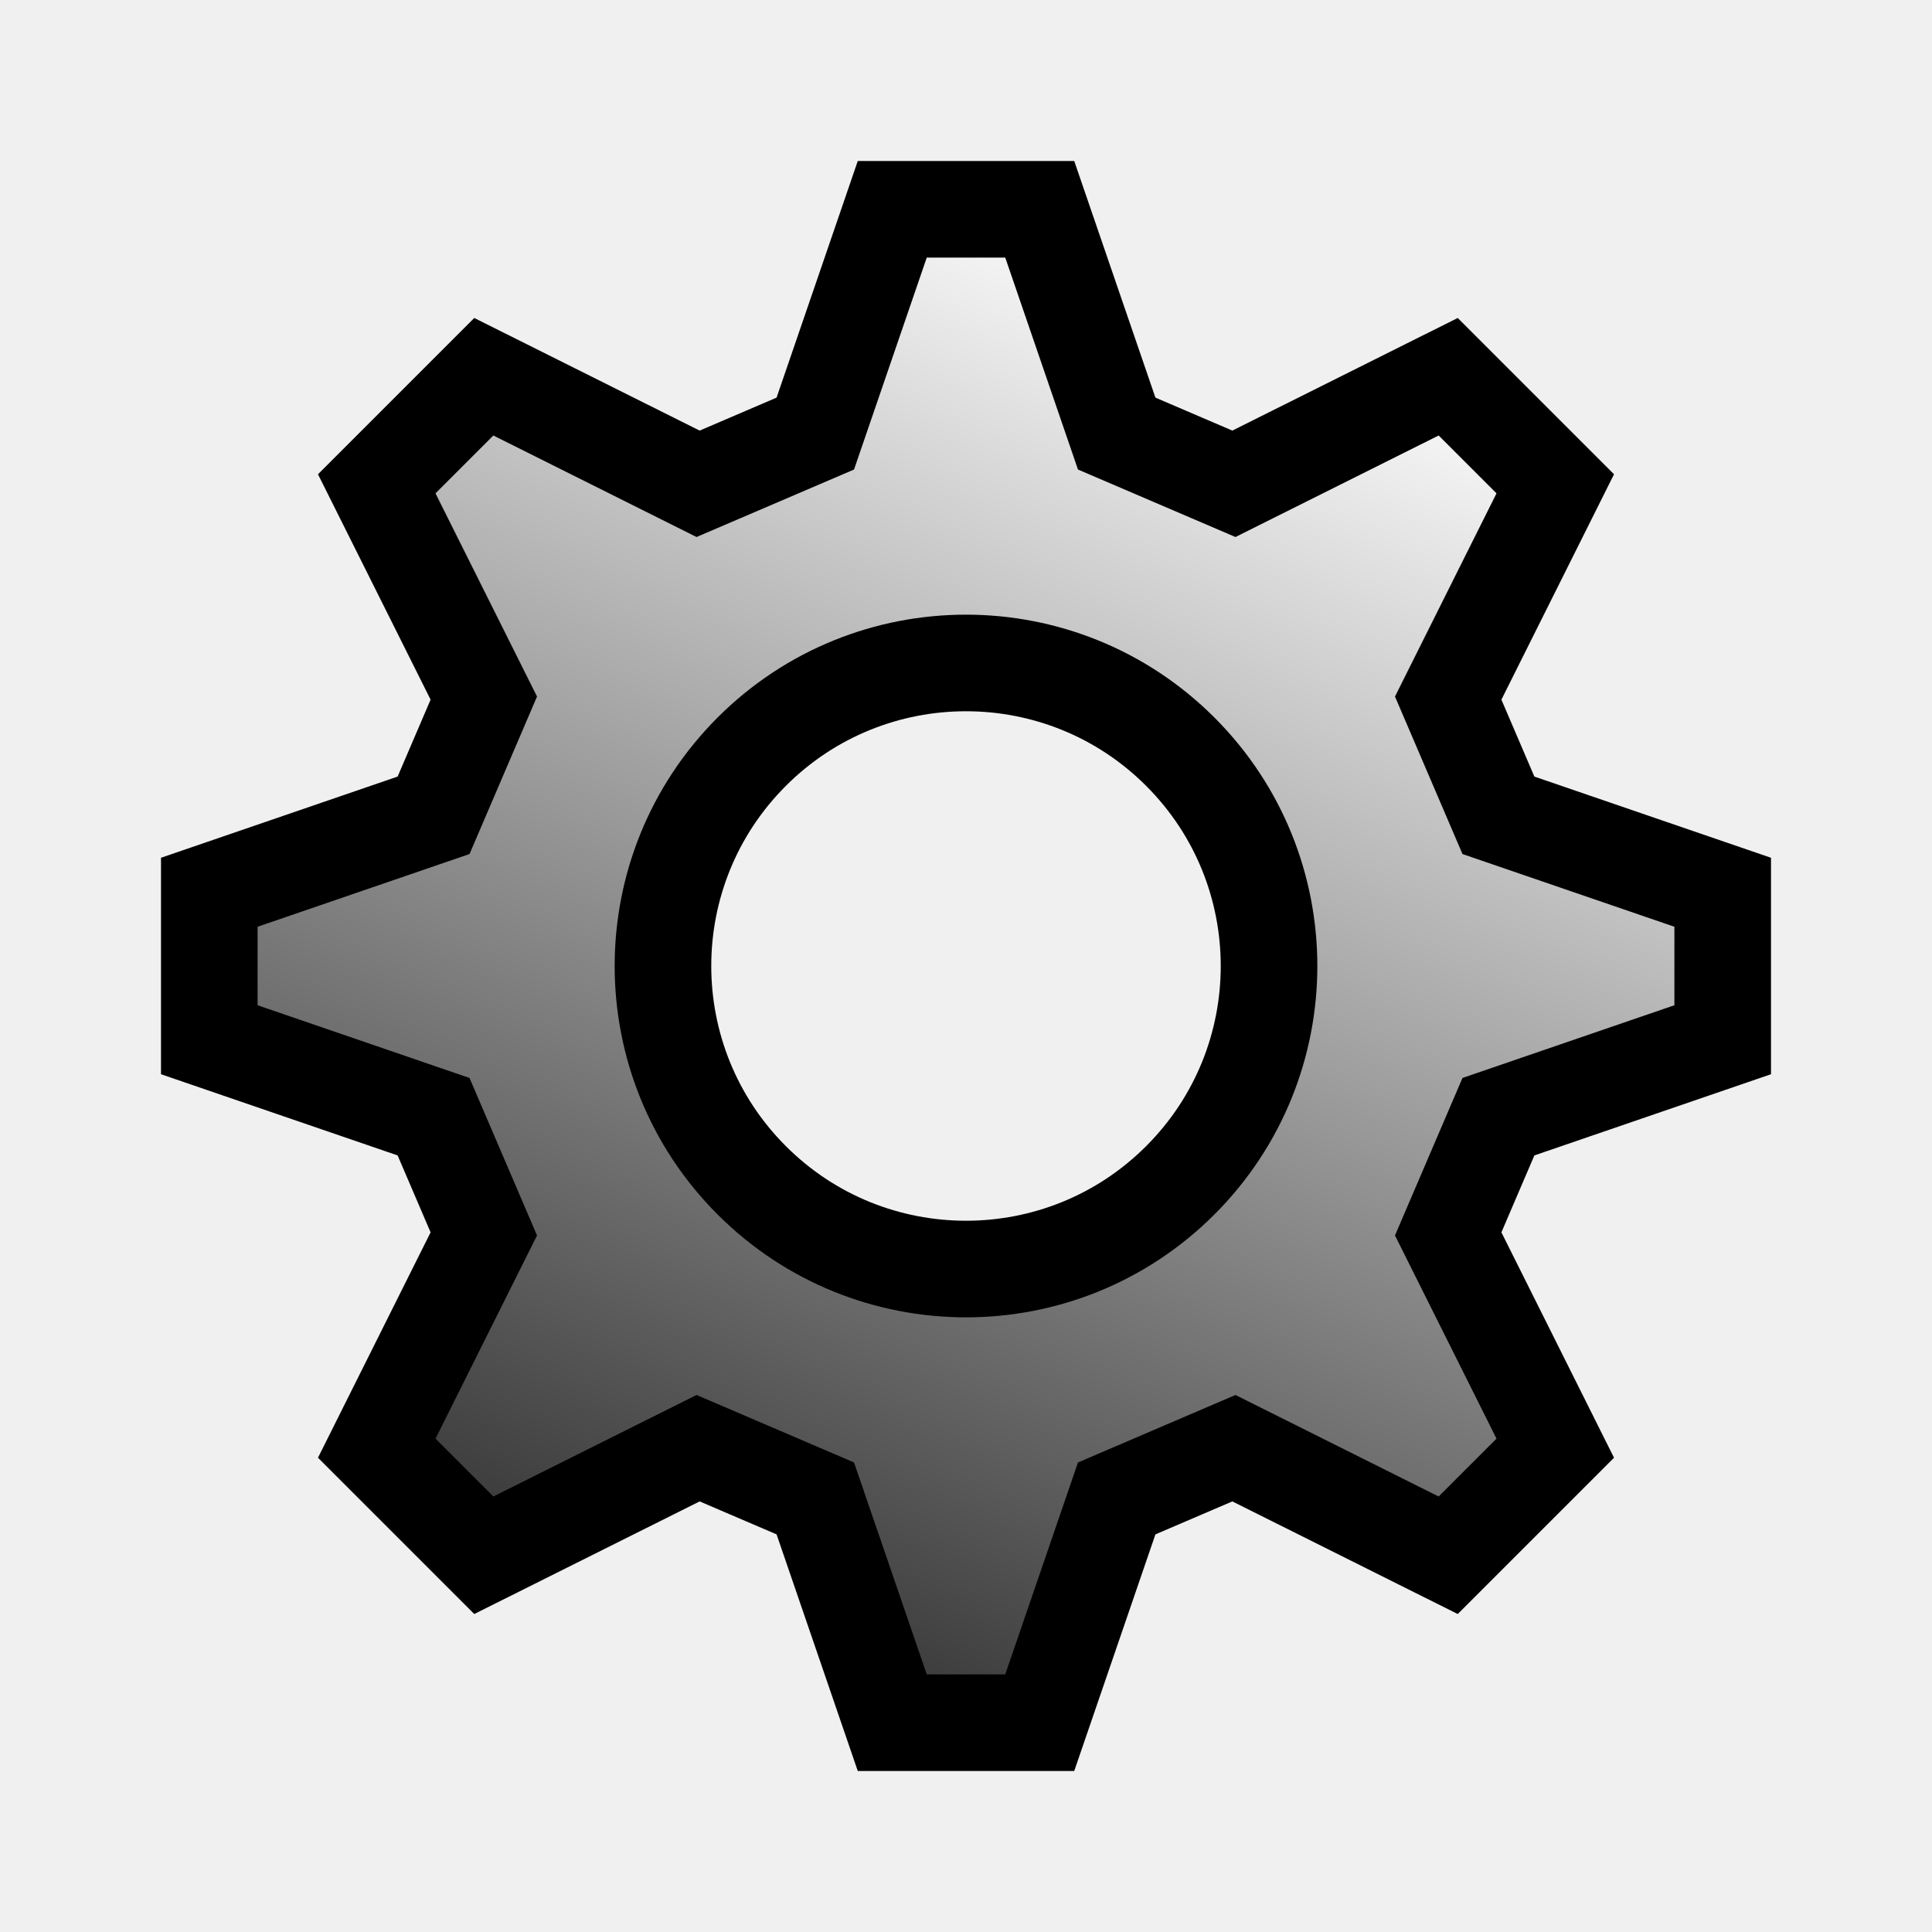
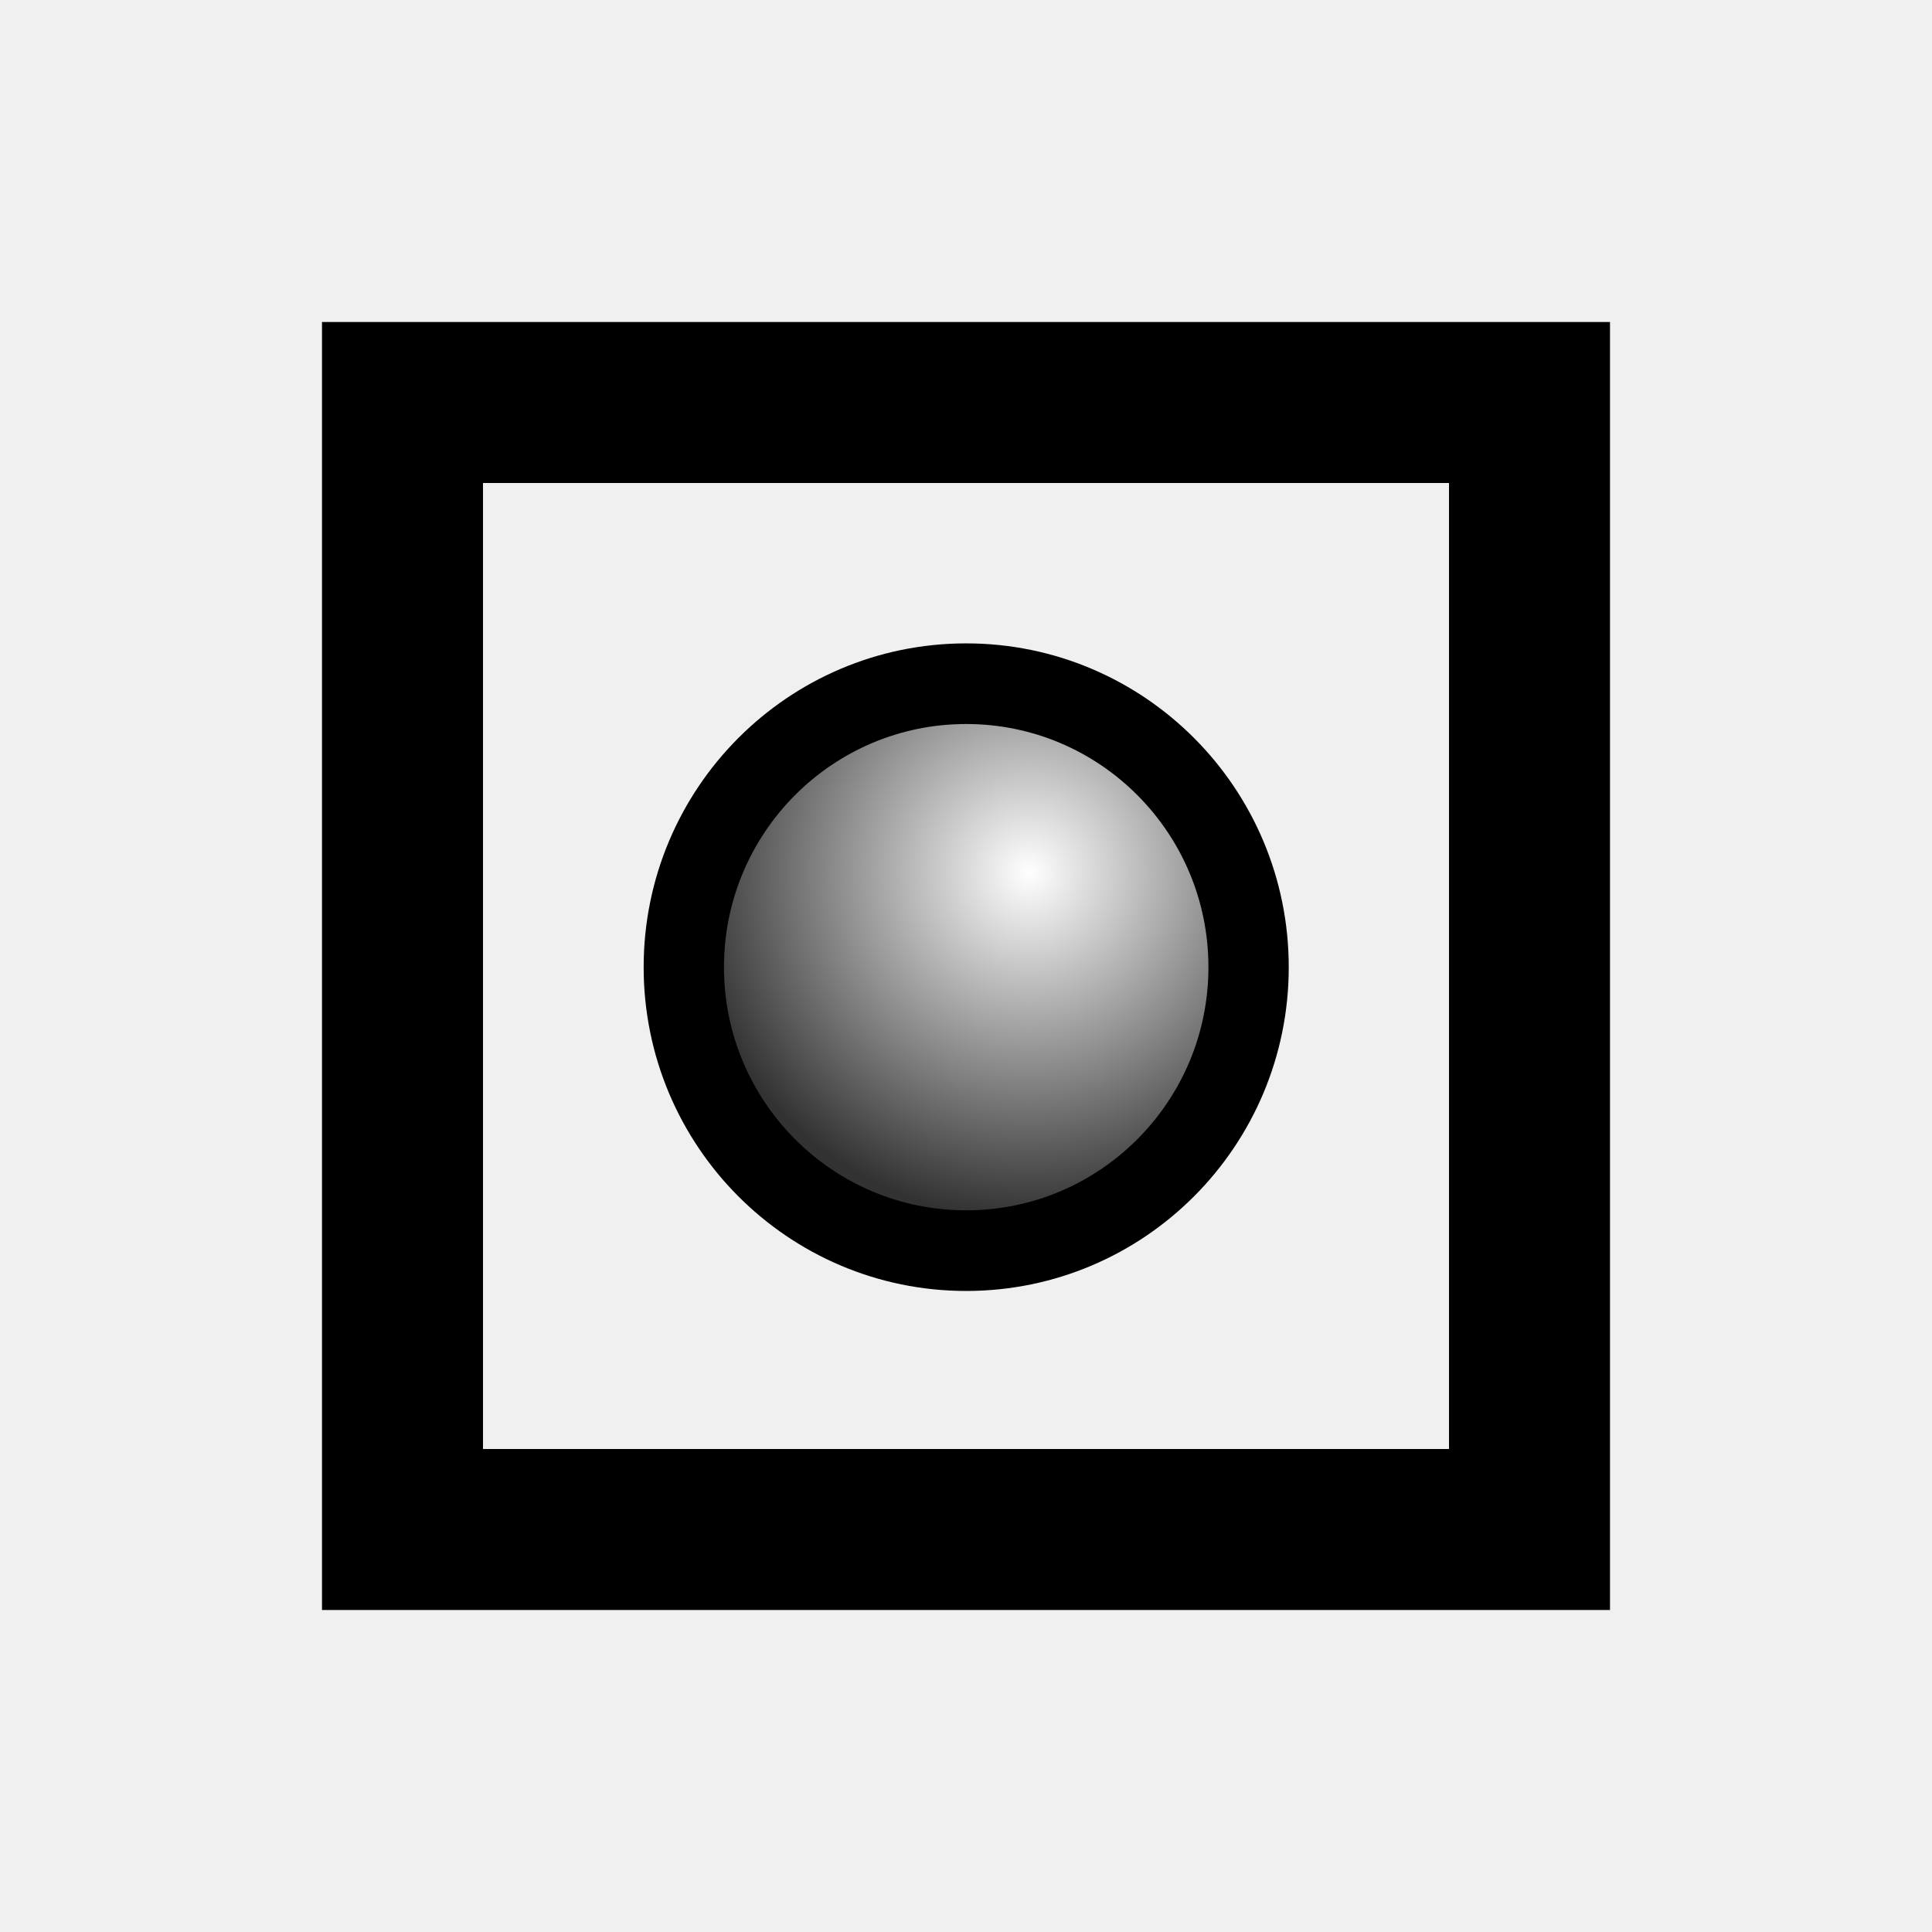
<svg xmlns="http://www.w3.org/2000/svg" xmlns:xlink="http://www.w3.org/1999/xlink" width="12" height="12" id="svg2" version="1.1">
  <defs id="defs4">
    <linearGradient id="linearGradient5372">
      <stop style="stop-color:#323232;stop-opacity:1;" offset="0" id="stop5374" />
      <stop style="stop-color:#ffffff;stop-opacity:1;" offset="1" id="stop5376" />
    </linearGradient>
    <linearGradient id="linearGradient4389">
      <stop style="stop-color:#ffffff;stop-opacity:1;" offset="0" id="stop4391" />
      <stop style="stop-color:#323232;stop-opacity:1;" offset="1" id="stop4393" />
    </linearGradient>
    <linearGradient id="linearGradient4107">
      <stop style="stop-color:#000000;stop-opacity:1;" offset="0" id="stop4109" />
      <stop style="stop-color:#c8c8c8;stop-opacity:1;" offset="1" id="stop4111" />
    </linearGradient>
    <radialGradient xlink:href="#linearGradient4389-4" id="radialGradient4395-5" cx="7" cy="4.5" fx="7" fy="4.5" r="4.5" gradientUnits="userSpaceOnUse" gradientTransform="matrix(1.222222,4.4509668e-8,-4.450967e-8,1.222222,-1.555555,-1)" />
    <linearGradient id="linearGradient4389-4">
      <stop style="stop-color:#ffffff;stop-opacity:1;" offset="0" id="stop4391-1" />
      <stop style="stop-color:#323232;stop-opacity:1;" offset="1" id="stop4393-0" />
    </linearGradient>
-     <linearGradient xlink:href="#linearGradient5372" id="linearGradient5479" gradientUnits="userSpaceOnUse" gradientTransform="matrix(0.9418353,0.3901208,-0.3901209,0.9418348,3.322056,-2.170067)" x1="5.494" y1="11.015" x2="5.494" y2="1.783" />
+     <radialGradient xlink:href="#linearGradient4389-5" id="radialGradient4395" cx="7" cy="4.5" fx="7" fy="4.5" r="4.5" gradientUnits="userSpaceOnUse" gradientTransform="matrix(1.222222,4.4509668e-8,-4.450967e-8,1.222222,-1.555555,-1)" />
+     <linearGradient id="linearGradient4389-5">
+       <stop style="stop-color:#ffffff;stop-opacity:1;" offset="0" id="stop4391-5" />
+       <stop style="stop-color:#323232;stop-opacity:1;" offset="1" id="stop4393-09" />
+     </linearGradient>
  </defs>
+   <g id="layer10" style="display:none">
+     <rect style="fill:none;stroke:#000000;stroke-width:1;stroke-linecap:round;stroke-linejoin:miter;stroke-miterlimit:4;stroke-opacity:1;stroke-dasharray:none;stroke-dashoffset:0" id="rect11985-3" width="7" height="7" x="-9.5" y="-9.5" transform="scale(-1,-1)" />
+     <rect style="fill:none;stroke:#000000;stroke-width:1;stroke-linecap:round;stroke-linejoin:miter;stroke-miterlimit:4;stroke-opacity:1;stroke-dasharray:none;stroke-dashoffset:0" id="rect11985-7-2" width="3.536" height="3.536" x="-10.253" y="-1.768" transform="matrix(-0.7071068,-0.7071068,0.7071068,-0.7071068,0,0)" />
+   </g>
  <g id="layer2" style="display:inline">
-     <path id="path5332" d="M 8.995,2.34 7.664,3.005 6.936,2.693 6.458,1.3 5.542,1.3 5.064,2.693 4.336,3.005 3.005,2.34 2.34,3.005 3.005,4.336 2.693,5.064 1.3,5.542 1.3,6.458 2.693,6.936 3.005,7.664 2.34,8.995 3.005,9.66 4.336,8.995 5.064,9.307 5.542,10.7 6.458,10.7 6.936,9.307 7.664,8.995 8.995,9.66 9.66,8.995 8.995,7.664 9.307,6.936 10.7,6.458 10.7,5.542 9.307,5.064 8.995,4.336 9.66,3.005 8.995,2.34 z m -1.664,2.329 c 0.735,0.735 0.735,1.927 0,2.662 -0.735,0.735 -1.927,0.735 -2.662,0 -0.735,-0.735 -0.735,-1.927 0,-2.662 0.735,-0.735 1.927,-0.735 2.662,-1e-7 z" style="font-size:13px;font-style:normal;font-variant:normal;font-weight:normal;font-stretch:normal;text-align:start;line-height:130%;letter-spacing:0px;word-spacing:0px;writing-mode:lr-tb;text-anchor:start;fill:url(#linearGradient5479);fill-opacity:1;stroke:#000000;stroke-width:0.6;stroke-miterlimit:4;stroke-opacity:1;stroke-dasharray:none;font-family:Ubuntu Condensed;-inkscape-font-specification:'Ubuntu Condensed,'" />
+     <rect style="fill:none;stroke:#000000;stroke-width:1;stroke-linecap:round;stroke-linejoin:miter;stroke-miterlimit:4;stroke-opacity:1;stroke-dasharray:none;stroke-dashoffset:0" id="rect11985" width="7" height="7" x="-9.5" y="-9.5" transform="scale(-1,-1)" />
+     <g style="font-size:13px;font-style:normal;font-variant:normal;font-weight:normal;font-stretch:normal;text-align:start;line-height:130%;letter-spacing:0px;word-spacing:0px;writing-mode:lr-tb;text-anchor:start;fill:#000000;fill-opacity:1;stroke:none;display:inline;font-family:Ubuntu Condensed;-inkscape-font-specification:'Ubuntu Condensed,'" id="text4292" transform="matrix(0.5428181,0,0,0.5449073,3.019084,2.520427)">
+       <path style="fill:url(#radialGradient4395);fill-opacity:1;stroke:none" id="path4369" d="M 10.5,6 C 10.5,8.485 8.485,10.5 6,10.5 3.515,10.5 1.5,8.485 1.5,6 1.5,3.515 3.515,1.5 6,1.5 c 2.485,0 4.5,2.015 4.5,4.5 z" transform="matrix(0.7180427,0,0,0.7180427,1.185617,2.090733)" />
+       <path transform="matrix(0.7180427,0,0,0.7180427,1.185617,2.090733)" style="font-size:13px;font-style:normal;font-variant:normal;font-weight:normal;font-stretch:normal;text-align:start;line-height:130%;letter-spacing:0px;word-spacing:0px;writing-mode:lr-tb;text-anchor:start;fill:none;stroke:#000000;stroke-width:1.28;stroke-miterlimit:4;stroke-opacity:1;stroke-dasharray:none;display:inline;font-family:Ubuntu Condensed;-inkscape-font-specification:'Ubuntu Condensed,'" id="path4369-2" d="M 10.5,6 C 10.5,8.485 8.485,10.5 6,10.5 3.515,10.5 1.5,8.485 1.5,6 1.5,3.515 3.515,1.5 6,1.5 c 2.485,0 4.5,2.015 4.5,4.5 z" />
+     </g>
  </g>
  <g id="layer1" style="display:none">
-     <path style="font-size:13px;font-style:normal;font-variant:normal;font-weight:normal;font-stretch:normal;text-align:start;line-height:130%;letter-spacing:0px;word-spacing:0px;writing-mode:lr-tb;text-anchor:start;fill:#000000;fill-opacity:1;stroke:none;display:inline;font-family:Ubuntu Condensed;-inkscape-font-specification:'Ubuntu Condensed,'" d="M 3,0 4.840207e-7,3 3,3 z" id="path4017" />
+     <path id="path3507" d="M 4,1 1,4 4,4 z" style="font-size:13px;font-style:normal;font-variant:normal;font-weight:normal;font-stretch:normal;text-align:start;line-height:130%;letter-spacing:0px;word-spacing:0px;writing-mode:lr-tb;text-anchor:start;fill:#ffffff;fill-opacity:1;stroke:none;display:inline;font-family:Ubuntu Condensed;-inkscape-font-specification:'Ubuntu Condensed,'" />
+     <path style="font-size:13px;font-style:normal;font-variant:normal;font-weight:normal;font-stretch:normal;text-align:start;line-height:130%;letter-spacing:0px;word-spacing:0px;writing-mode:lr-tb;text-anchor:start;fill:#000000;fill-opacity:1;stroke:none;display:inline;font-family:Ubuntu Condensed;-inkscape-font-specification:'Ubuntu Condensed,'" d="M 3,0 0,3 3,3 z" id="path4017" />
+     <rect style="fill:none;stroke:#000000;stroke-width:1;stroke-linecap:round;stroke-linejoin:miter;stroke-miterlimit:4;stroke-opacity:1;stroke-dasharray:none;stroke-dashoffset:0" id="rect11985-5" width="7" height="7" x="-9.5" y="-9.5" transform="scale(-1,-1)" />
+     <rect style="fill:none;stroke:#000000;stroke-width:1;stroke-linecap:round;stroke-linejoin:miter;stroke-miterlimit:4;stroke-opacity:1;stroke-dasharray:none;stroke-dashoffset:0" id="rect11985-7-3" width="3.536" height="3.536" x="-10.253" y="-1.768" transform="matrix(-0.7071068,-0.7071068,0.7071068,-0.7071068,0,0)" />
  </g>
</svg>
